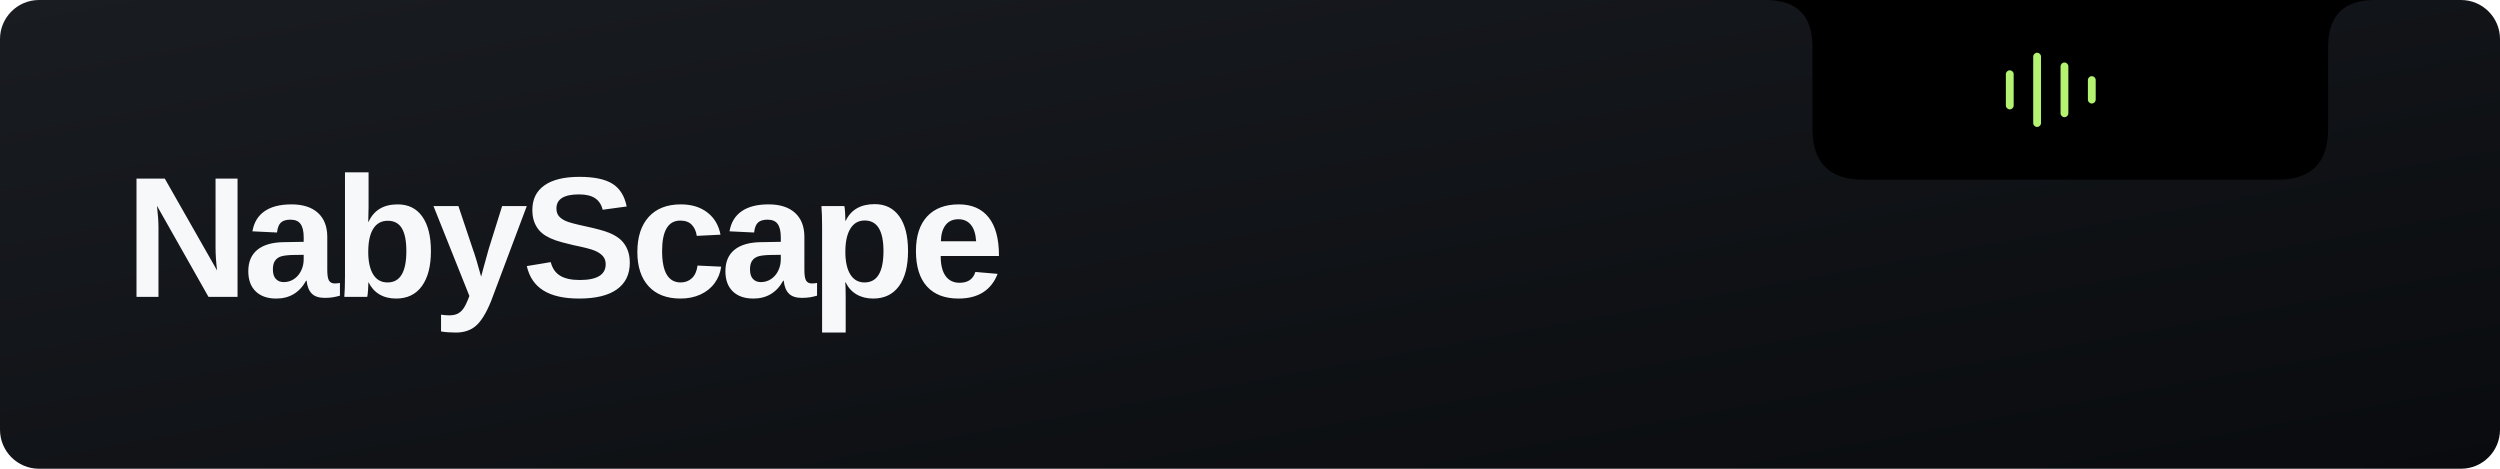
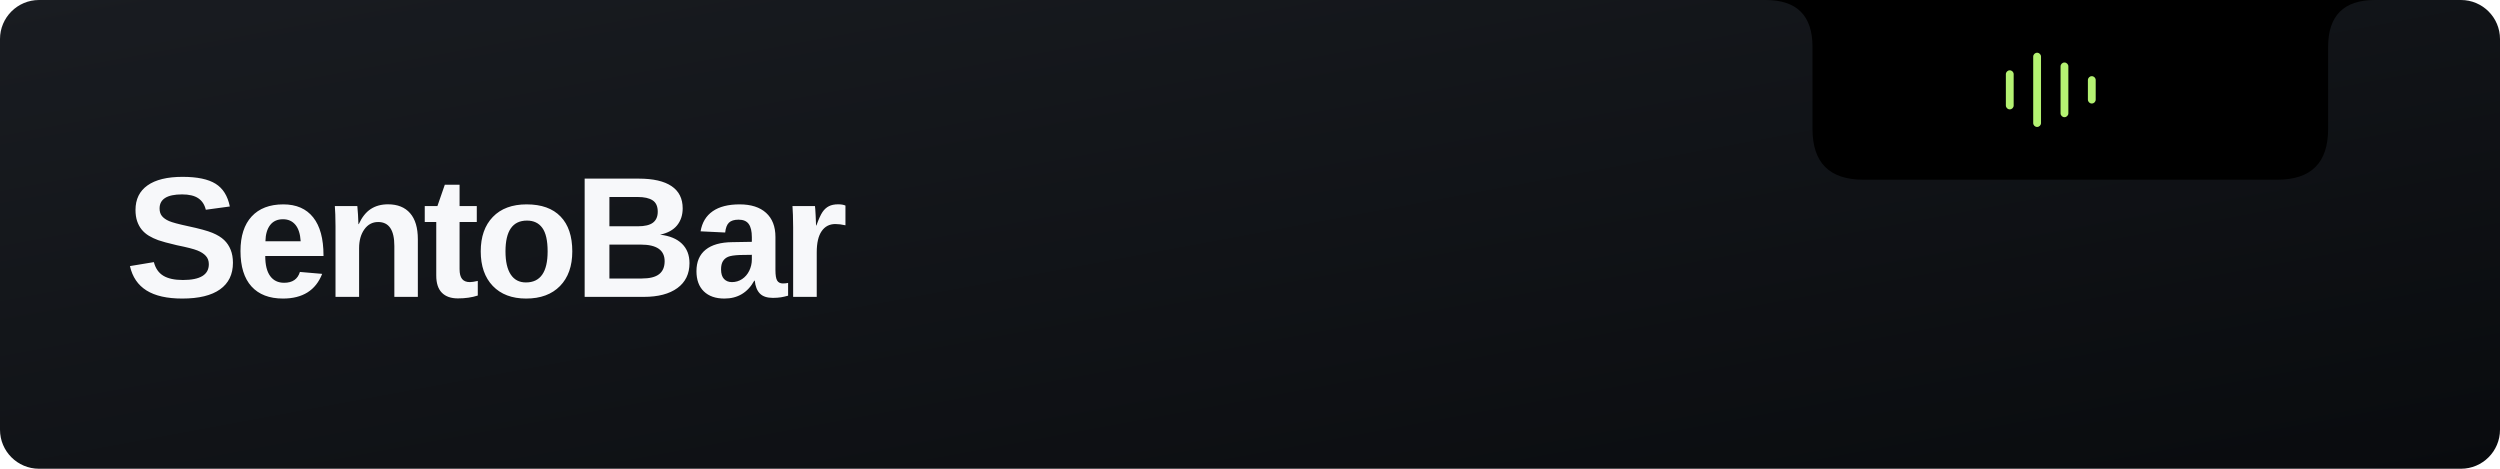
<svg xmlns="http://www.w3.org/2000/svg" width="1280" height="240" viewBox="0 0 1280 240" role="img" aria-labelledby="title desc">
  <defs>
    <linearGradient id="surface" x2="1" y2="1">
      <stop stop-color="#191c21" />
      <stop offset="1" stop-color="#090b0e" />
    </linearGradient>
  </defs>
  <rect width="1280" height="240" rx="20" fill="url(#surface)" />
-   <text x="64" y="152" fill="#f7f8fa" font-family="Segoe UI,Arial,sans-serif" font-size="88" font-weight="600" letter-spacing="-3">NabyScape</text>
+   <text x="64" y="152" fill="#f7f8fa" font-family="Segoe UI,Arial,sans-serif" font-size="88" font-weight="600" letter-spacing="-3">SentoBar</text>
  <path d="M904 0H1216Q1192 0 1192 24V66Q1192 92 1166 92H954Q928 92 928 66V24Q928 0 904 0Z" fill="#000" />
  <g fill="#b4f272">
    <rect x="1027" y="36" width="4" height="20" rx="2" />
    <rect x="1041" y="27" width="4" height="38" rx="2" />
    <rect x="1055" y="32" width="4" height="28" rx="2" />
    <rect x="1069" y="39" width="4" height="14" rx="2" />
  </g>
</svg>
